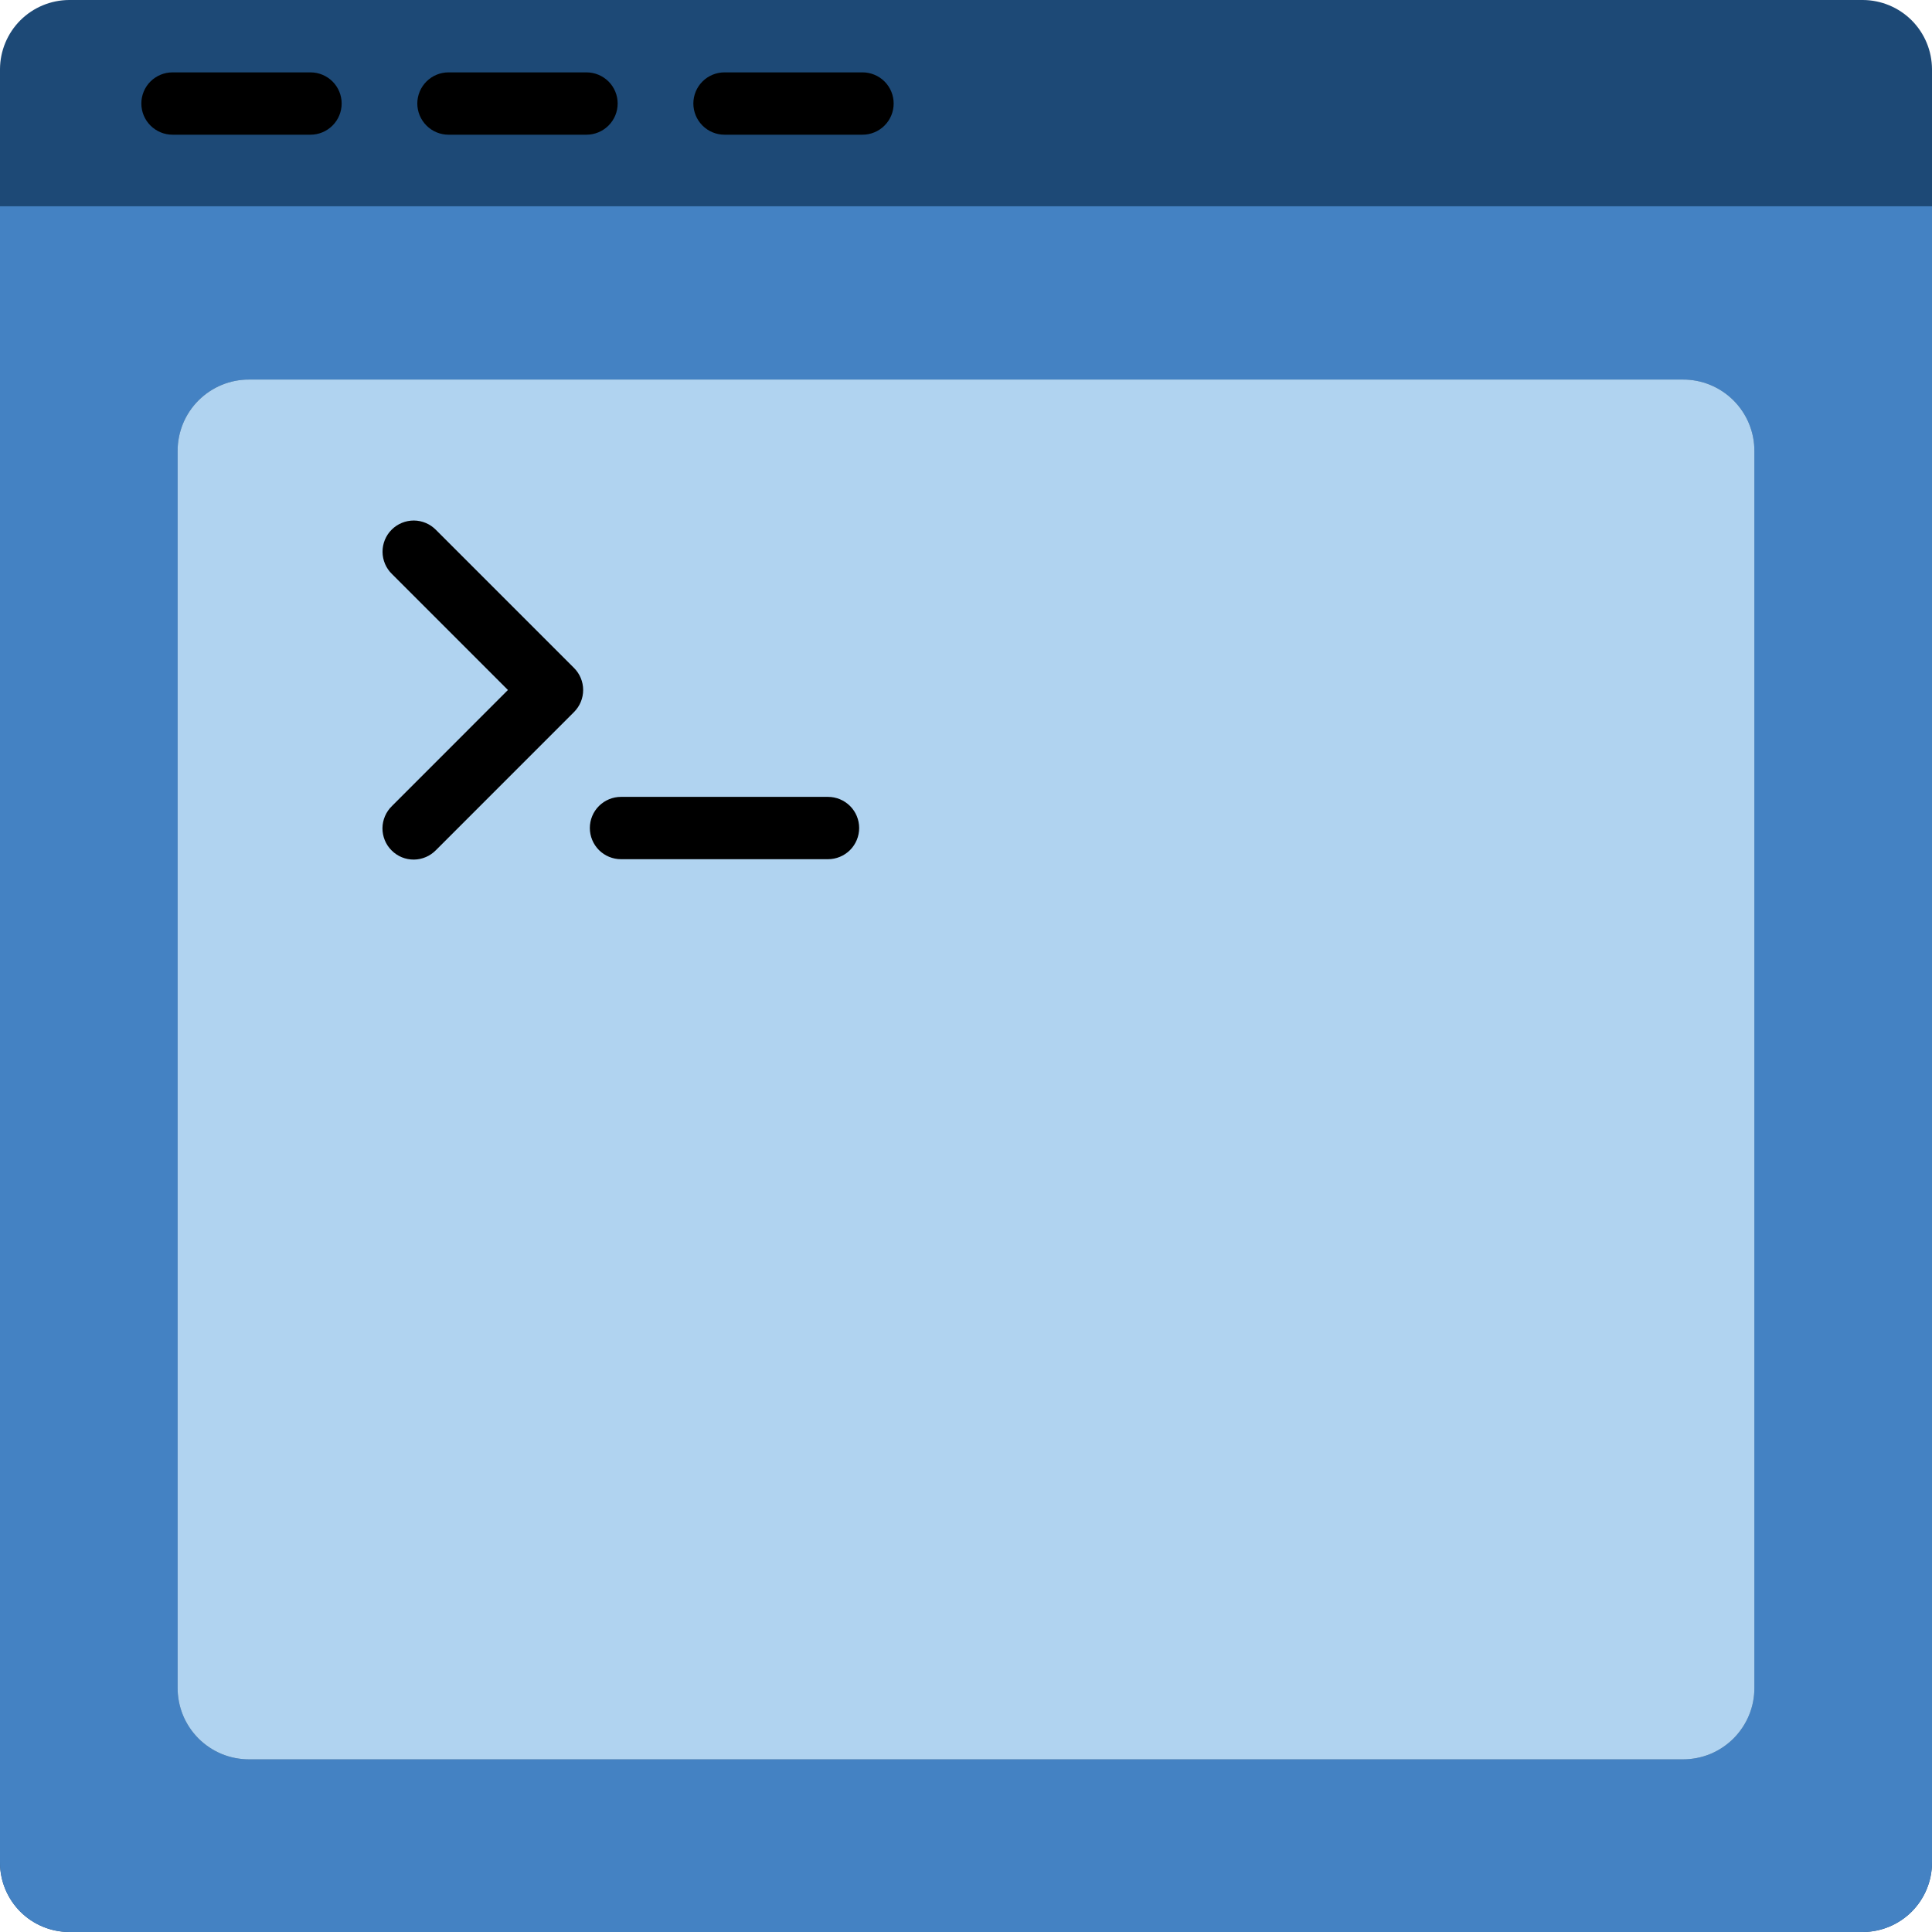
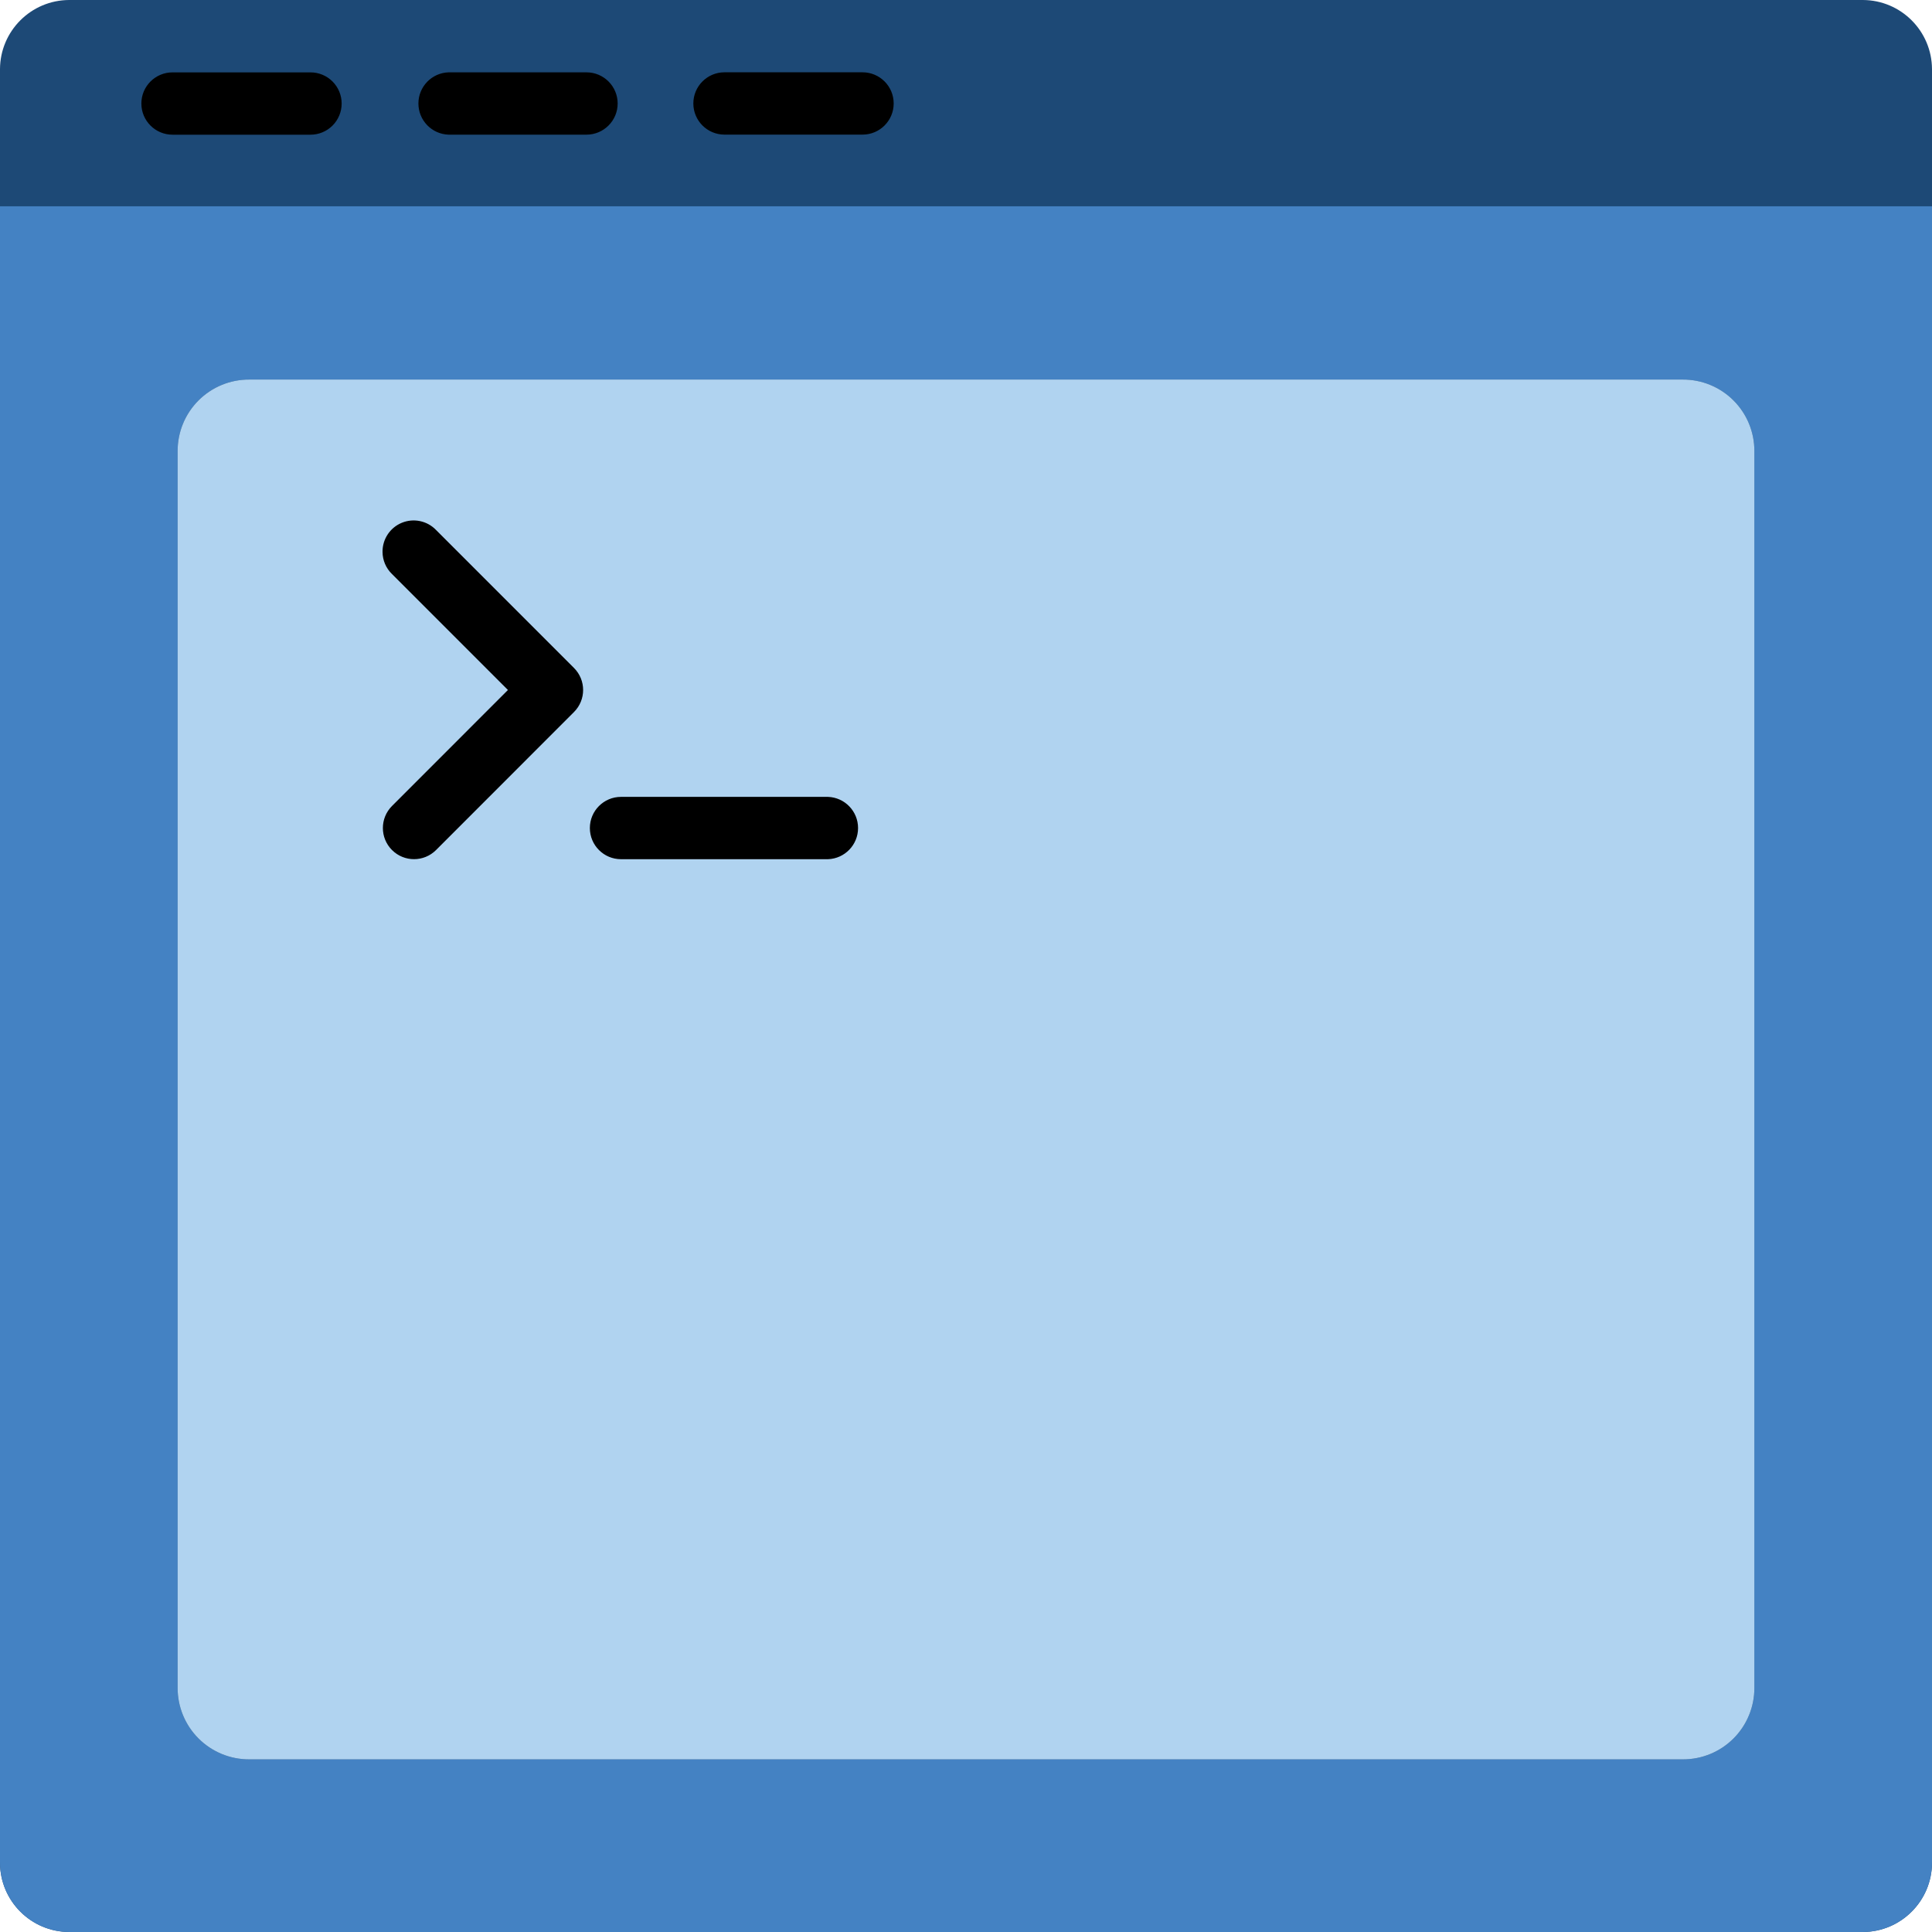
- <svg xmlns="http://www.w3.org/2000/svg" width="50" height="50" viewBox="0 0 50 50" fill="none">
-   <path d="M50 1.79V48.21C49.998 48.684 49.809 49.138 49.474 49.474C49.138 49.809 48.684 49.998 48.21 50H1.79C1.316 49.998 0.862 49.809 0.526 49.474C0.191 49.138 0.002 48.684 0 48.21V1.79C0.002 1.316 0.191 0.862 0.526 0.526C0.862 0.191 1.316 0.002 1.79 0H48.21C48.684 0.002 49.138 0.191 49.474 0.526C49.809 0.862 49.998 1.316 50 1.79Z" fill="#1D4976" />
-   <path d="M0 5.339V48.21C0.002 48.684 0.191 49.138 0.526 49.474C0.862 49.809 1.316 49.998 1.79 50H48.21C48.684 49.998 49.138 49.809 49.474 49.474C49.809 49.138 49.998 48.684 50 48.21V5.339H0ZM45.403 43.677C45.405 43.921 45.358 44.163 45.265 44.389C45.172 44.614 45.035 44.819 44.863 44.992C44.69 45.164 44.485 45.301 44.26 45.394C44.034 45.486 43.792 45.533 43.548 45.532H6.452C6.208 45.533 5.966 45.486 5.74 45.394C5.515 45.301 5.31 45.164 5.137 44.992C4.965 44.819 4.828 44.614 4.735 44.389C4.643 44.163 4.595 43.921 4.597 43.677V11.677C4.595 11.434 4.643 11.192 4.735 10.966C4.828 10.74 4.965 10.535 5.137 10.363C5.31 10.19 5.515 10.054 5.74 9.961C5.966 9.868 6.208 9.821 6.452 9.823H43.548C43.792 9.821 44.034 9.868 44.26 9.961C44.485 10.054 44.69 10.19 44.863 10.363C45.035 10.535 45.172 10.74 45.265 10.966C45.358 11.192 45.405 11.434 45.403 11.677V43.677Z" fill="#4482C3" />
-   <path d="M45.403 11.677V43.677C45.405 43.921 45.358 44.163 45.265 44.389C45.172 44.614 45.035 44.819 44.863 44.992C44.69 45.164 44.485 45.301 44.26 45.394C44.034 45.486 43.792 45.533 43.548 45.532H6.452C6.208 45.533 5.966 45.486 5.74 45.394C5.515 45.301 5.31 45.164 5.137 44.992C4.965 44.819 4.828 44.614 4.735 44.389C4.643 44.163 4.595 43.921 4.597 43.677V11.677C4.595 11.434 4.643 11.192 4.735 10.966C4.828 10.74 4.965 10.535 5.137 10.363C5.31 10.19 5.515 10.054 5.74 9.961C5.966 9.868 6.208 9.821 6.452 9.823H43.548C43.792 9.821 44.034 9.868 44.26 9.961C44.485 10.054 44.69 10.19 44.863 10.363C45.035 10.535 45.172 10.74 45.265 10.966C45.358 11.192 45.405 11.434 45.403 11.677Z" fill="#B0D3F0" />
-   <path d="M8.842 2.679C8.842 2.893 8.757 3.098 8.606 3.249C8.454 3.401 8.249 3.486 8.035 3.486H4.465C4.251 3.486 4.046 3.401 3.894 3.249C3.743 3.098 3.658 2.893 3.658 2.679C3.658 2.465 3.743 2.26 3.894 2.109C4.046 1.958 4.251 1.873 4.465 1.873H8.035C8.249 1.873 8.454 1.958 8.606 2.109C8.757 2.26 8.842 2.465 8.842 2.679ZM15.985 2.679C15.985 2.465 15.9 2.26 15.749 2.109C15.597 1.958 15.392 1.873 15.178 1.873H11.607C11.393 1.873 11.188 1.958 11.037 2.109C10.886 2.26 10.8 2.465 10.8 2.679C10.8 2.893 10.886 3.098 11.037 3.249C11.188 3.401 11.393 3.486 11.607 3.486H15.178C15.392 3.486 15.597 3.401 15.749 3.249C15.9 3.098 15.985 2.893 15.985 2.679ZM22.322 1.873H18.75C18.536 1.873 18.331 1.958 18.18 2.109C18.029 2.26 17.944 2.465 17.944 2.679C17.944 2.893 18.029 3.098 18.18 3.249C18.331 3.401 18.536 3.486 18.75 3.486H22.322C22.535 3.486 22.741 3.401 22.892 3.249C23.043 3.098 23.128 2.893 23.128 2.679C23.128 2.465 23.043 2.26 22.892 2.109C22.741 1.958 22.535 1.873 22.322 1.873ZM11.285 13.716C11.21 13.639 11.121 13.578 11.023 13.536C10.925 13.494 10.819 13.472 10.712 13.471C10.605 13.471 10.499 13.491 10.4 13.532C10.302 13.572 10.212 13.632 10.136 13.708C10.06 13.783 10.001 13.873 9.96 13.972C9.92 14.071 9.899 14.177 9.9 14.284C9.901 14.391 9.923 14.496 9.965 14.595C10.007 14.693 10.068 14.782 10.145 14.856L13.145 17.857L10.145 20.859C10.068 20.933 10.006 21.023 9.964 21.121C9.922 21.219 9.899 21.325 9.898 21.432C9.897 21.539 9.918 21.645 9.958 21.744C9.999 21.844 10.059 21.934 10.135 22.009C10.21 22.085 10.3 22.145 10.399 22.186C10.498 22.226 10.605 22.247 10.712 22.246C10.819 22.245 10.925 22.222 11.023 22.18C11.121 22.138 11.21 22.076 11.285 21.999L14.856 18.427C15.007 18.276 15.092 18.071 15.092 17.857C15.092 17.643 15.007 17.438 14.856 17.287L11.285 13.716ZM21.428 20.623H16.072C15.858 20.623 15.653 20.708 15.501 20.859C15.35 21.01 15.265 21.215 15.265 21.429C15.265 21.643 15.35 21.848 15.501 22C15.653 22.151 15.858 22.236 16.072 22.236H21.428C21.642 22.236 21.847 22.151 21.999 22C22.15 21.848 22.235 21.643 22.235 21.429C22.235 21.215 22.15 21.01 21.999 20.859C21.847 20.708 21.642 20.623 21.428 20.623Z" fill="black" />
+ <svg xmlns="http://www.w3.org/2000/svg" width="50" height="50" fill="none" viewBox="0 0 50 50">
+   <path fill="#1d4976" d="M50 1.79v46.42A1.797 1.797 0 0 1 48.21 50H1.79A1.797 1.797 0 0 1 0 48.21V1.79A1.797 1.797 0 0 1 1.79 0h46.42A1.797 1.797 0 0 1 50 1.79" />
+   <path fill="#4482c3" d="M0 5.339v42.87A1.797 1.797 0 0 0 1.79 50h46.42A1.797 1.797 0 0 0 50 48.21V5.339zm45.403 38.338a1.844 1.844 0 0 1-1.855 1.855H6.452a1.846 1.846 0 0 1-1.855-1.855v-32a1.845 1.845 0 0 1 1.855-1.854h37.096a1.845 1.845 0 0 1 1.855 1.854z" />
+   <path fill="#b0d3f0" d="M45.403 11.677v32a1.844 1.844 0 0 1-1.855 1.855H6.452a1.846 1.846 0 0 1-1.855-1.855v-32a1.845 1.845 0 0 1 1.855-1.854h37.096a1.845 1.845 0 0 1 1.855 1.854" />
+   <path fill="#000" d="M8.842 2.68a.806.806 0 0 1-.807.806h-3.57a.806.806 0 1 1 0-1.613h3.57a.806.806 0 0 1 .807.806m7.143 0a.807.807 0 0 0-.807-.807h-3.571a.807.807 0 0 0 0 1.613h3.571a.807.807 0 0 0 .807-.807m6.337-.807H18.75a.806.806 0 1 0 0 1.613h3.572a.806.806 0 1 0 0-1.613M11.285 13.716a.805.805 0 0 0-1.385.568.8.8 0 0 0 .245.572l3 3.001-3 3.002a.806.806 0 1 0 1.14 1.14l3.57-3.572a.806.806 0 0 0 0-1.14zm10.143 6.907h-5.356a.806.806 0 1 0 0 1.613h5.356a.807.807 0 0 0 0-1.613" />
</svg>
